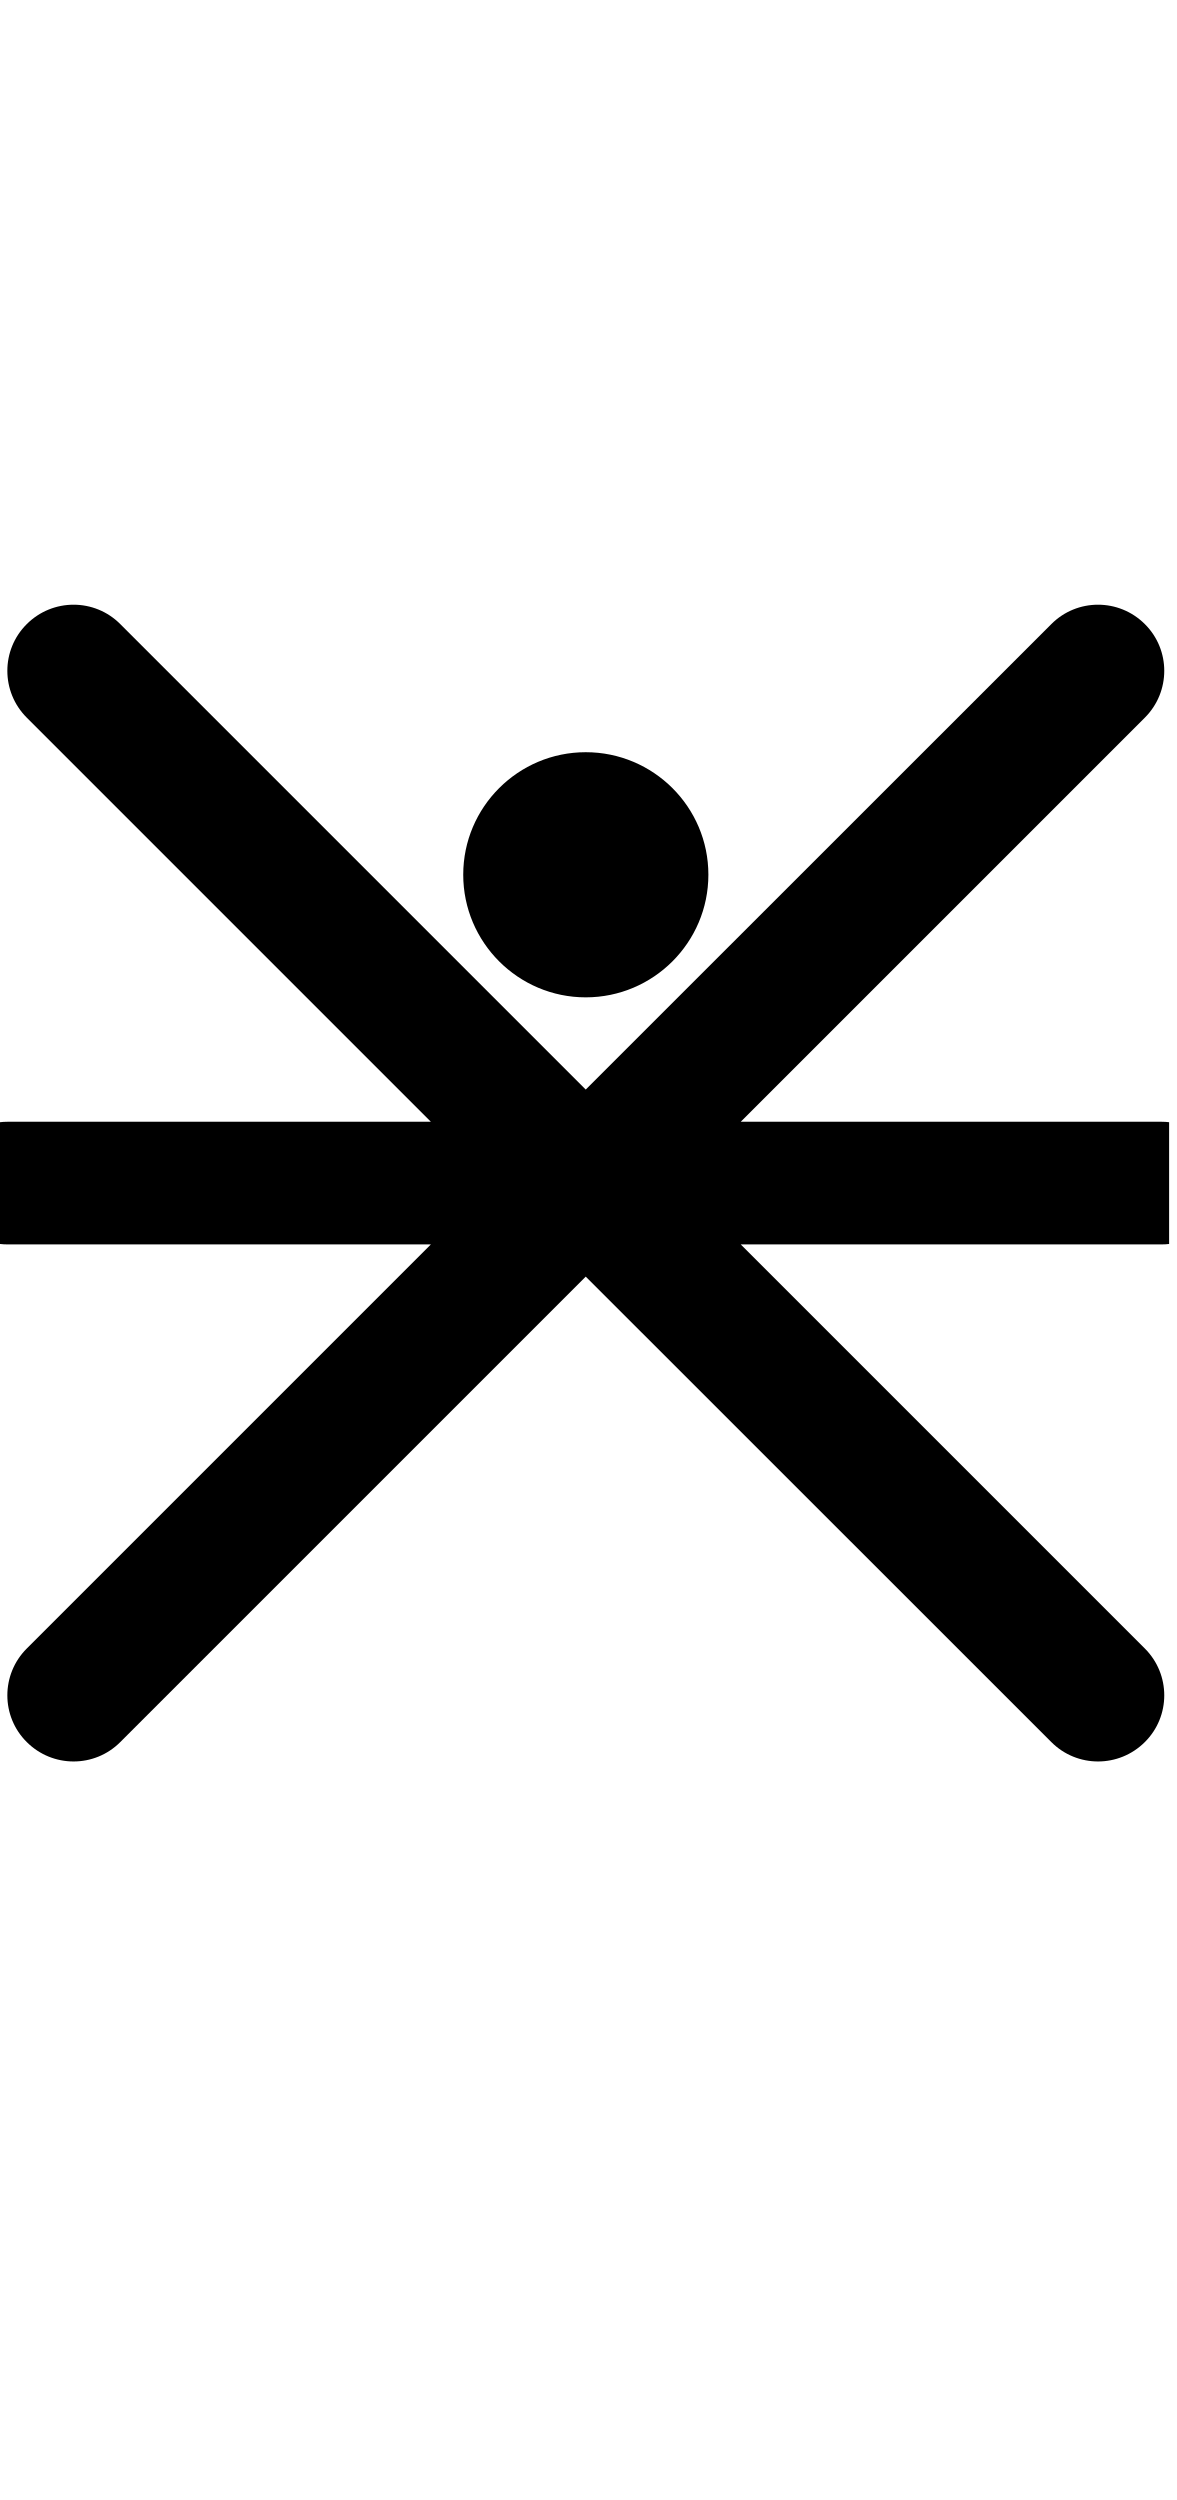
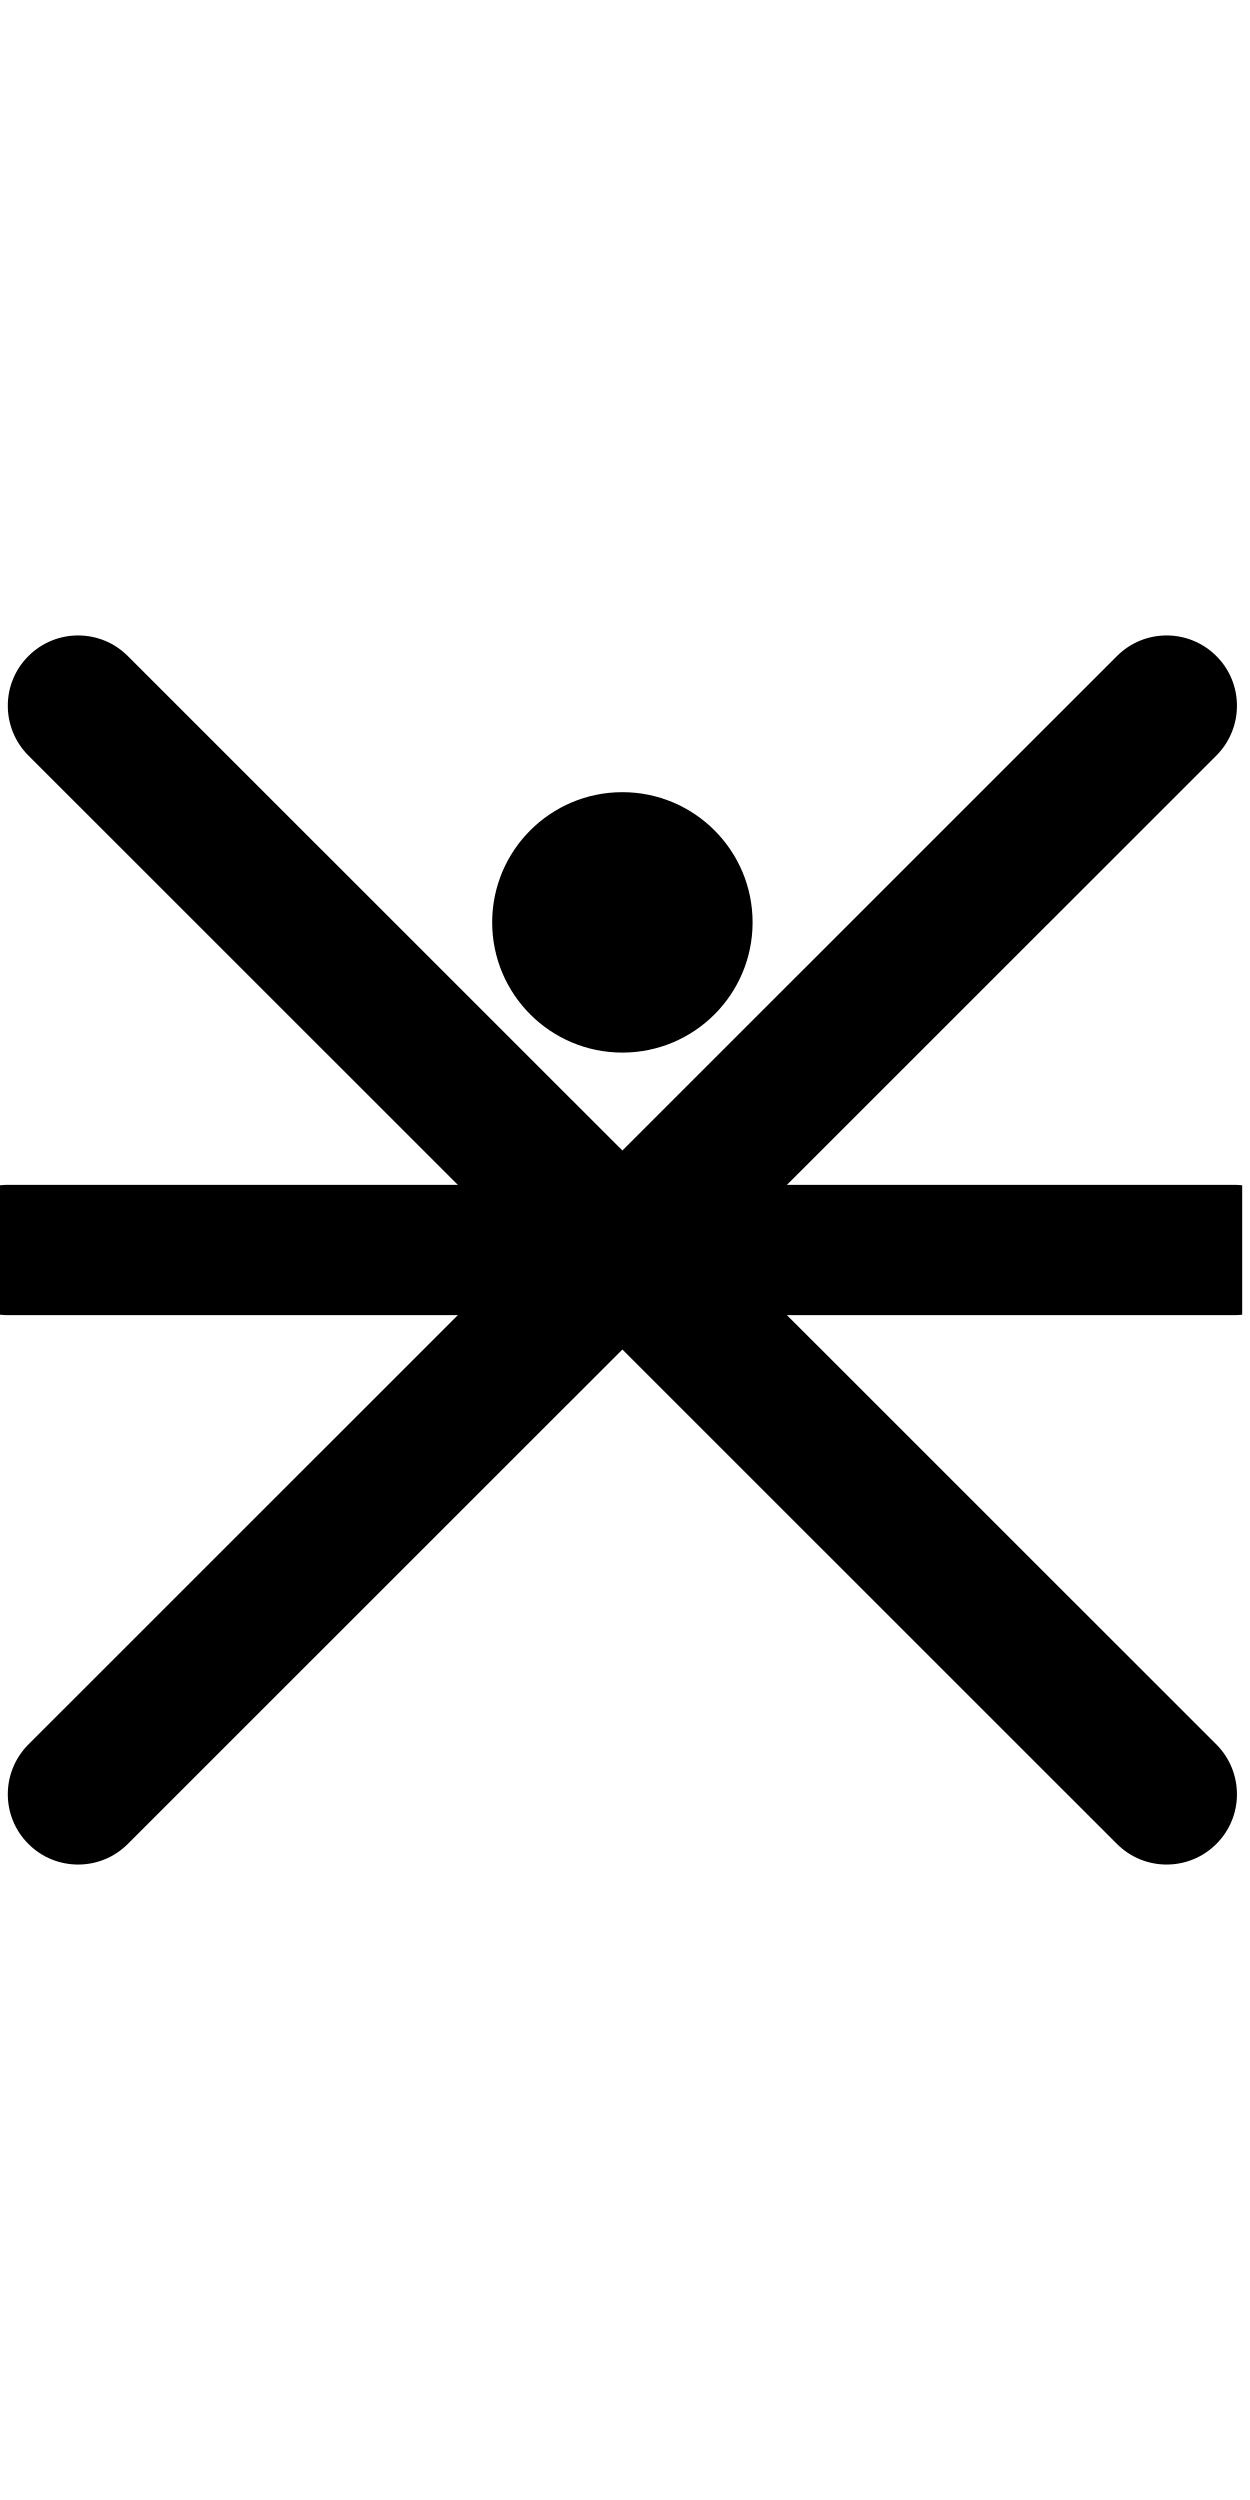
- <svg xmlns="http://www.w3.org/2000/svg" width="100%" height="100%" viewBox="0 0 8 17" version="1.1" xml:space="preserve" style="fill-rule:evenodd;clip-rule:evenodd;stroke-linejoin:round;stroke-miterlimit:2;">
-   <g transform="matrix(1,0,0,1,0,-135)">
-     <g id="_6" transform="matrix(0.496875,0,0,1,4.44089e-16,135.045)">
+ <svg xmlns="http://www.w3.org/2000/svg" width="100%" height="100%" viewBox="0 0 8 16" version="1.1" xml:space="preserve" style="fill-rule:evenodd;clip-rule:evenodd;stroke-linejoin:round;stroke-miterlimit:2;">
+   <g transform="matrix(1,0,0,1,-63,0)">
+     <g id="_6" transform="matrix(0.496875,0,0,1,63,2.66454e-15)">
      <rect x="0" y="0" width="16" height="16" style="fill:none;" />
-       <g id="_61" transform="matrix(2.01258,0,0,1,-148.617,-1.77636e-15)">
-         <path d="M73.844,7.586C73.861,7.584 73.877,7.583 73.894,7.583L76.774,7.583L74.026,4.835C73.85,4.659 73.85,4.374 74.026,4.199C74.202,4.023 74.487,4.023 74.662,4.199L77.827,7.364L80.993,4.199C81.168,4.023 81.453,4.023 81.629,4.199C81.805,4.374 81.805,4.659 81.629,4.835L78.881,7.583L81.744,7.583C81.761,7.583 81.778,7.584 81.794,7.586L81.794,8.414C81.778,8.416 81.761,8.417 81.744,8.417L78.881,8.417L81.629,11.165C81.805,11.341 81.805,11.626 81.629,11.801C81.453,11.977 81.168,11.977 80.993,11.801L77.827,8.636L74.662,11.801C74.487,11.977 74.202,11.977 74.026,11.801C73.85,11.626 73.85,11.341 74.026,11.165L76.774,8.417L73.894,8.417C73.877,8.417 73.861,8.416 73.844,8.414L73.844,7.586ZM77.827,5.07C78.287,5.07 78.661,5.443 78.661,5.903C78.661,6.363 78.287,6.737 77.827,6.737C77.368,6.737 76.994,6.363 76.994,5.903C76.994,5.443 77.368,5.07 77.827,5.07Z" />
+       <clipPath id="_clip1">
+         <rect x="0" y="0" width="16" height="16" />
+       </clipPath>
+       <g clip-path="url(#_clip1)">
+         <g id="_10" transform="matrix(2.01258,0,0,1,-8.05085,0)">
+           <g transform="matrix(0.957052,0.00141525,-0.00861127,-0.957089,-31.902,15.7227)">
+             <path d="M42.118,8.429L45.691,4.83C45.873,4.646 45.87,4.348 45.685,4.165C45.5,3.981 45.202,3.98 45.02,4.164L41.447,7.763C41.266,7.946 41.268,8.244 41.453,8.428C41.639,8.612 41.937,8.612 42.118,8.429Z" />
+           </g>
+           <g transform="matrix(-0.957052,0.00141525,0.00861127,-0.957089,47.869,15.7227)">
+             <path d="M42.118,8.429L45.691,4.83C45.873,4.646 45.87,4.348 45.685,4.165C45.5,3.981 45.202,3.98 45.02,4.164L41.447,7.763C41.266,7.946 41.268,8.244 41.453,8.428C41.639,8.612 41.937,8.612 42.118,8.429Z" />
+           </g>
+         </g>
+         <g id="base" transform="matrix(2.01258,0,0,1,-8.05085,0)">
+           <g id="consonant" transform="matrix(6.12323e-17,-1,-1,-6.12323e-17,16,16)">
+             <path d="M7.583,4.1L7.583,8C7.583,8.23 7.77,8.417 8,8.417C8.23,8.417 8.417,8.23 8.417,8L8.417,4.1C8.417,3.87 8.23,3.683 8,3.683C7.77,3.683 7.583,3.87 7.583,4.1Z" />
+           </g>
+           <g id="consonant1" transform="matrix(6.12323e-17,-1,-1,-6.12323e-17,12.467,16)">
+             <path d="M7.583,4.5L7.583,8.417C7.583,8.647 7.77,8.833 8,8.833C8.23,8.833 8.417,8.647 8.417,8.417L8.417,4.5C8.417,4.27 8.23,4.083 8,4.083C7.77,4.083 7.583,4.27 7.583,4.5Z" />
+           </g>
+         </g>
+         <g id="_1" transform="matrix(2.01258,0,0,1,-8.08404,0)">
+           <g transform="matrix(0.957052,-0.00141525,-0.00861127,0.957089,-31.8855,0.277345)">
+             <path d="M42.118,8.429L45.691,4.83C45.873,4.646 45.87,4.348 45.685,4.165C45.5,3.981 45.202,3.98 45.02,4.164L41.447,7.763C41.266,7.946 41.268,8.244 41.453,8.428C41.639,8.612 41.937,8.612 42.118,8.429Z" />
+           </g>
+           <g transform="matrix(-0.957052,-0.00141525,0.00861127,0.957089,47.8855,0.277345)">
+             <path d="M42.118,8.429L45.691,4.83C45.873,4.646 45.87,4.348 45.685,4.165C45.5,3.981 45.202,3.98 45.02,4.164L41.447,7.763C41.266,7.946 41.268,8.244 41.453,8.428C41.639,8.612 41.937,8.612 42.118,8.429Z" />
+           </g>
+         </g>
+         <g id="_2" transform="matrix(1.67715,0,0,0.833333,-40.6207,-79.0967)">
+           <circle cx="29" cy="102" r="1" />
+         </g>
      </g>
    </g>
  </g>
</svg>
